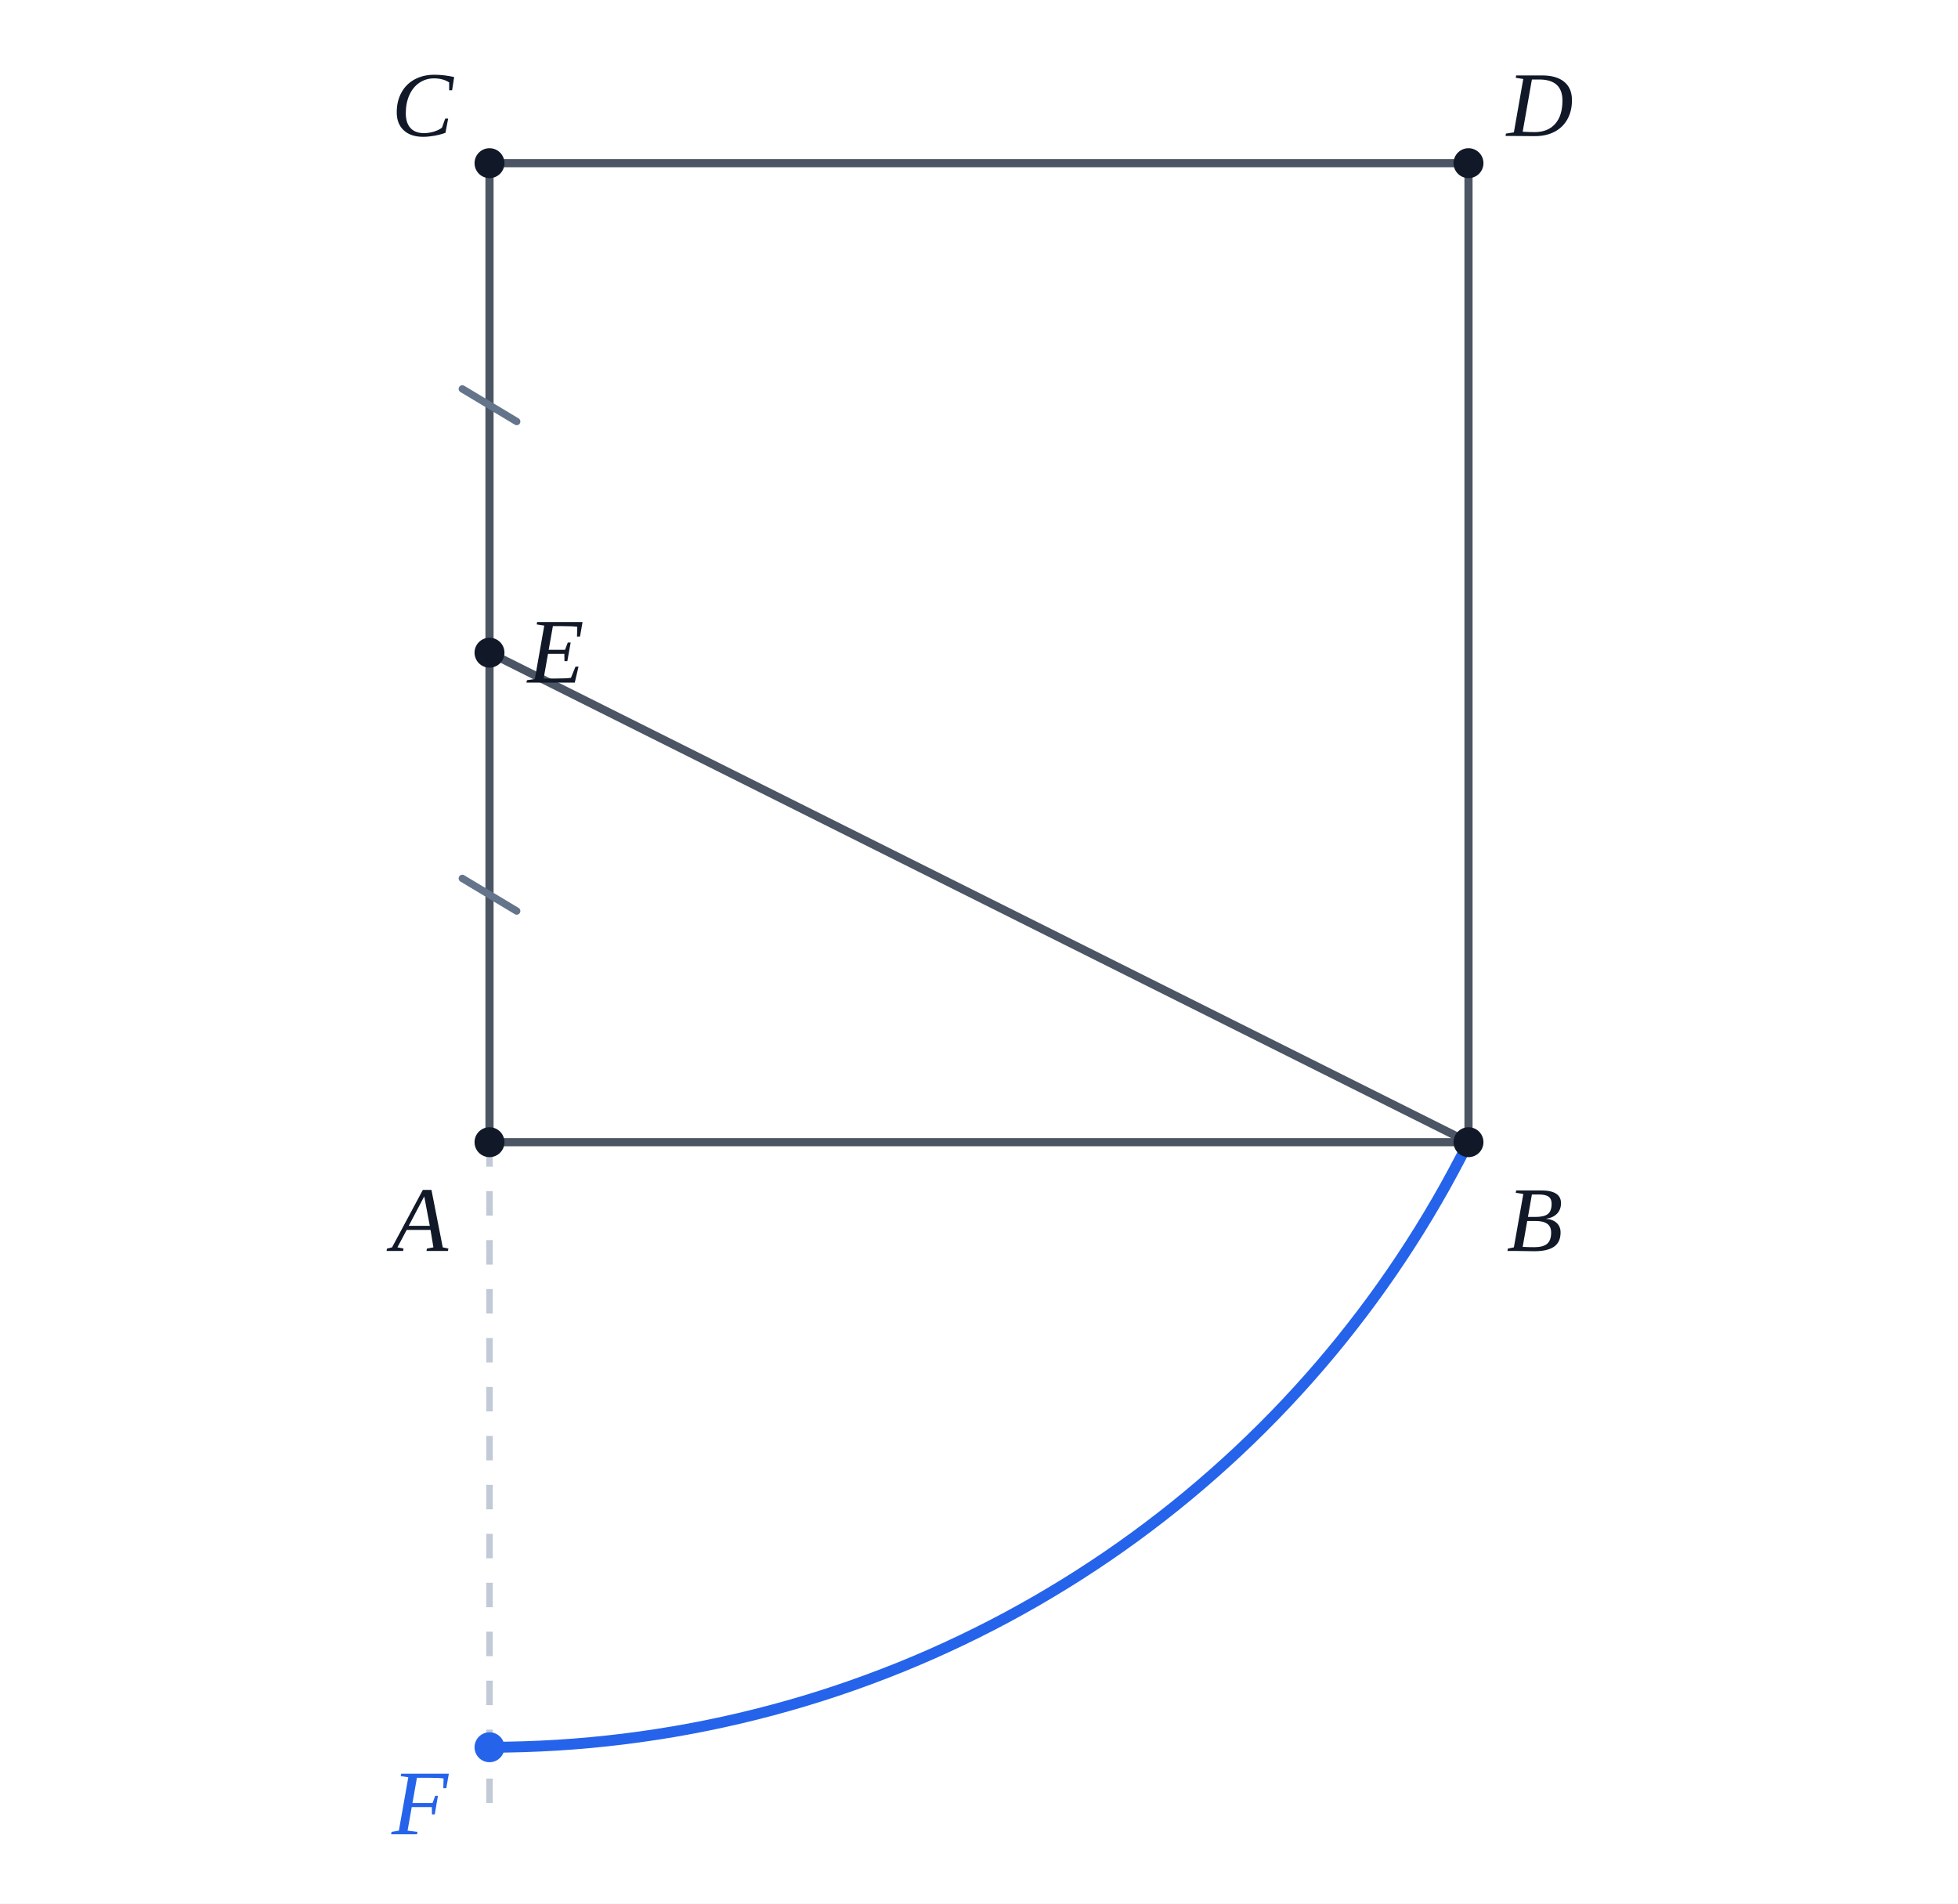
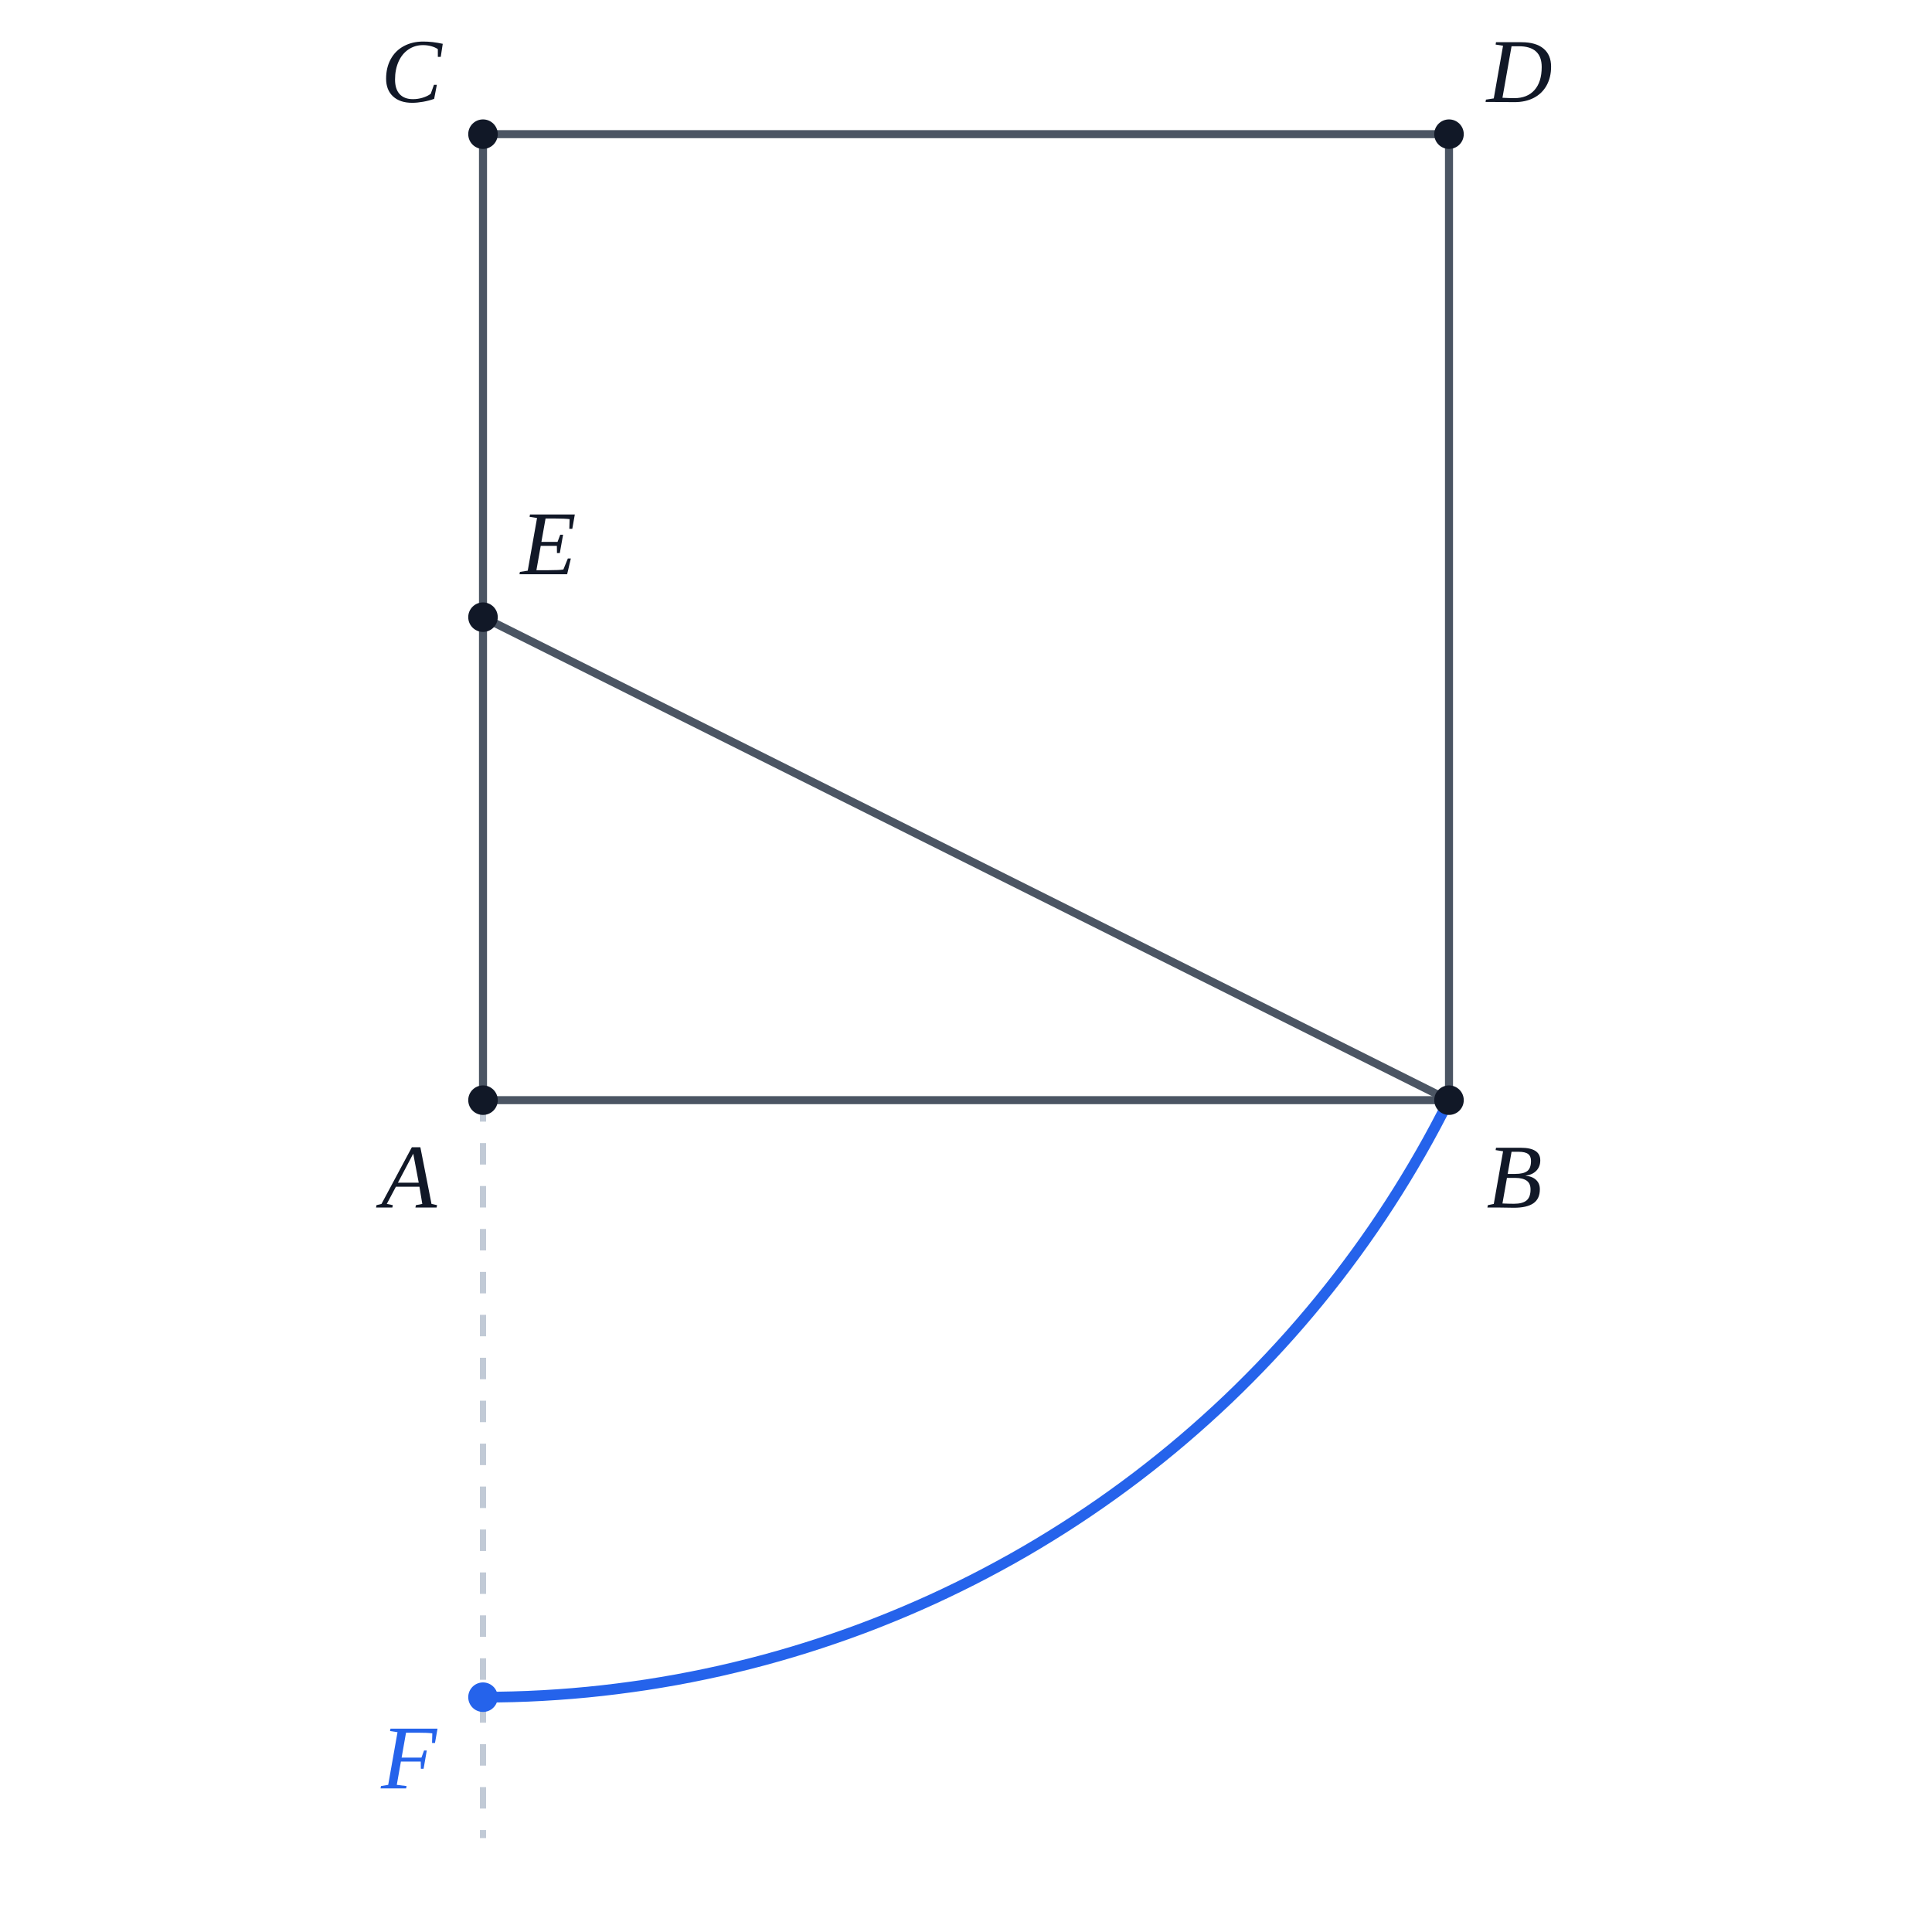
- <svg xmlns="http://www.w3.org/2000/svg" width="720" height="700" viewBox="0 0 720 700" role="img" aria-labelledby="title desc">
-   <rect width="720" height="700" fill="#ffffff" />
+ <svg xmlns="http://www.w3.org/2000/svg" width="720" height="720" viewBox="0 0 720 720" role="img" aria-labelledby="title desc">
+   <rect width="720" height="720" fill="#fff" />
  <style>
-   .old { stroke:#4b5563; stroke-width:3; fill:none; stroke-linecap:round; stroke-linejoin:round; }
-   .new { stroke:#2563eb; stroke-width:4; fill:none; stroke-linecap:round; stroke-linejoin:round; }
-   .aux { stroke:#2563eb; stroke-width:2.8; fill:none; stroke-dasharray:10 9; opacity:.86; }
-   .aux-old { stroke:#94a3b8; stroke-width:2.4; fill:none; stroke-dasharray:9 9; opacity:.58; }
-   .point { fill:#111827; }
-   .point-new { fill:#2563eb; }
-   .label { font-family:"STIX Two Math","Times New Roman",serif; font-style:italic; font-size:34px; fill:#111827; }
-   .label-new { font-family:"STIX Two Math","Times New Roman",serif; font-style:italic; font-size:34px; fill:#2563eb; }
-   .tick { stroke:#2563eb; stroke-width:3; stroke-linecap:round; }
-   .tick-old { stroke:#64748b; stroke-width:2.7; stroke-linecap:round; }
- </style>
-   <line x1="180.00" y1="420.00" x2="540.00" y2="420.00" class="old" />
-   <line x1="180.00" y1="420.00" x2="180.00" y2="60.00" class="old" />
-   <line x1="180.00" y1="60.00" x2="540.00" y2="60.00" class="old" />
-   <line x1="540.00" y1="60.00" x2="540.00" y2="420.00" class="old" />
-   <line x1="170" y1="143" x2="190" y2="155" class="tick-old" />
-   <line x1="170" y1="323" x2="190" y2="335" class="tick-old" />
-   <line x1="180.00" y1="240.00" x2="540.00" y2="420.00" class="old" />
-   <line x1="180.00" y1="420.00" x2="180.00" y2="665.00" class="aux-old" />
-   <polyline points="540.00,420.00 537.19,425.51 534.29,430.98 531.32,436.41 528.25,441.79 525.11,447.12 521.89,452.40 518.58,457.63 515.19,462.81 511.73,467.94 508.18,473.02 504.56,478.03 500.86,483.00 497.09,487.90 493.24,492.75 489.32,497.53 485.32,502.26 481.25,506.92 477.11,511.52 472.90,516.06 468.62,520.53 464.27,524.94 459.86,529.27 455.38,533.54 450.83,537.74 446.22,541.87 441.55,545.93 436.81,549.92 432.02,553.83 427.16,557.67 422.25,561.43 417.28,565.12 412.25,568.73 407.17,572.26 402.03,575.71 396.84,579.09 391.60,582.38 386.31,585.59 380.97,588.73 375.59,591.77 370.16,594.74 364.68,597.62 359.16,600.42 353.60,603.13 347.99,605.76 342.35,608.30 336.67,610.75 330.95,613.12 325.19,615.39 319.40,617.58 313.58,619.68 307.73,621.69 301.84,623.61 295.93,625.44 289.99,627.17 284.02,628.82 278.03,630.37 272.02,631.83 265.98,633.20 259.92,634.48 253.85,635.66 247.76,636.75 241.65,637.74 235.52,638.64 229.39,639.45 223.24,640.16 217.08,640.78 210.92,641.30 204.74,641.73 198.56,642.06 192.38,642.30 186.19,642.44 180.00,642.49" class="new" />
-   <circle cx="180.00" cy="420.00" r="5.5" class="point" />
-   <text x="144.00" y="460.00" class="label">A</text>
-   <circle cx="540.00" cy="420.00" r="5.5" class="point" />
-   <text x="554.00" y="460.00" class="label">B</text>
-   <circle cx="180.00" cy="60.00" r="5.5" class="point" />
-   <text x="144.00" y="50.00" class="label">C</text>
-   <circle cx="540.00" cy="60.00" r="5.5" class="point" />
-   <text x="554.00" y="50.00" class="label">D</text>
-   <circle cx="180.00" cy="240.00" r="5.5" class="point" />
-   <text x="194.00" y="251.00" class="label">E</text>
-   <circle cx="180.00" cy="642.49" r="5.5" class="point-new" />
-   <text x="144.00" y="674.49" class="label-new">F</text>
+ .old{stroke:#4b5563;stroke-width:3;fill:none;stroke-linecap:round;stroke-linejoin:round}
+ .new{stroke:#2563eb;stroke-width:4;fill:none;stroke-linecap:round;stroke-linejoin:round}
+ .aux{stroke:#2563eb;stroke-width:2.8;fill:none;stroke-dasharray:9 8;opacity:.85}
+ .auxold{stroke:#94a3b8;stroke-width:2.3;fill:none;stroke-dasharray:8 8;opacity:.58}
+ .point{fill:#111827}.pointnew{fill:#2563eb}
+ .label{font-family:"STIX Two Math","Times New Roman",serif;font-style:italic;font-size:34px;fill:#111827}
+ .labelnew{font-family:"STIX Two Math","Times New Roman",serif;font-style:italic;font-size:34px;fill:#2563eb}
+ .tick{stroke:#2563eb;stroke-width:3;stroke-linecap:round}
+ .tickold{stroke:#64748b;stroke-width:2.6;stroke-linecap:round}</style>
+   <line x1="180" y1="410" x2="540" y2="410" class="old" />
+   <line x1="180" y1="410" x2="180" y2="50" class="old" />
+   <line x1="180" y1="50" x2="540" y2="50" class="old" />
+   <line x1="540" y1="50" x2="540" y2="410" class="old" />
+   <line x1="180" y1="230" x2="540" y2="410" class="old" />
+   <line x1="180" y1="410" x2="180" y2="685" class="auxold" />
+   <polyline points="540.00,410.00 537.47,414.96 534.88,419.89 532.22,424.79 529.49,429.64 526.69,434.46 523.83,439.24 520.90,443.98 517.91,448.67 514.85,453.33 511.73,457.94 508.54,462.51 505.29,467.04 501.98,471.51 498.61,475.95 495.17,480.33 491.68,484.67 488.12,488.96 484.51,493.20 480.84,497.39 477.11,501.52 473.32,505.61 469.48,509.64 465.58,513.62 461.63,517.55 457.63,521.42 453.57,525.23 449.45,528.99 445.29,532.69 441.08,536.33 436.81,539.92 432.50,543.44 428.14,546.90 423.73,550.31 419.27,553.65 414.77,556.93 410.22,560.15 405.63,563.30 401.00,566.39 396.32,569.42 391.60,572.38 386.84,575.28 382.05,578.11 377.21,580.87 372.33,583.56 367.42,586.19 362.48,588.75 357.49,591.24 352.48,593.66 347.43,596.02 342.35,598.30 337.24,600.51 332.09,602.65 326.92,604.72 321.72,606.72 316.49,608.64 311.24,610.49 305.96,612.27 300.66,613.98 295.34,615.61 289.99,617.17 284.62,618.66 279.23,620.07 273.82,621.40 268.40,622.67 262.95,623.85 257.50,624.96 252.02,626.00 246.54,626.95 241.04,627.84 235.52,628.64 230.00,629.37 224.47,630.03 218.93,630.61 213.38,631.11 207.83,631.53 202.27,631.88 196.71,632.15 191.14,632.34 185.57,632.45 180.00,632.49" class="new" />
+   <circle cx="180" cy="410" r="5.5" class="point" />
+   <text x="142" y="450" class="label">A</text>
+   <circle cx="540" cy="410" r="5.5" class="point" />
+   <text x="554" y="450" class="label">B</text>
+   <circle cx="180" cy="50" r="5.5" class="point" />
+   <text x="142" y="38" class="label">C</text>
+   <circle cx="540" cy="50" r="5.5" class="point" />
+   <text x="554" y="38" class="label">D</text>
+   <circle cx="180" cy="230" r="5.5" class="point" />
+   <text x="194" y="214" class="label">E</text>
+   <circle cx="180" cy="632.492" r="5.5" class="pointnew" />
+   <text x="142" y="666.492" class="labelnew">F</text>
</svg>
